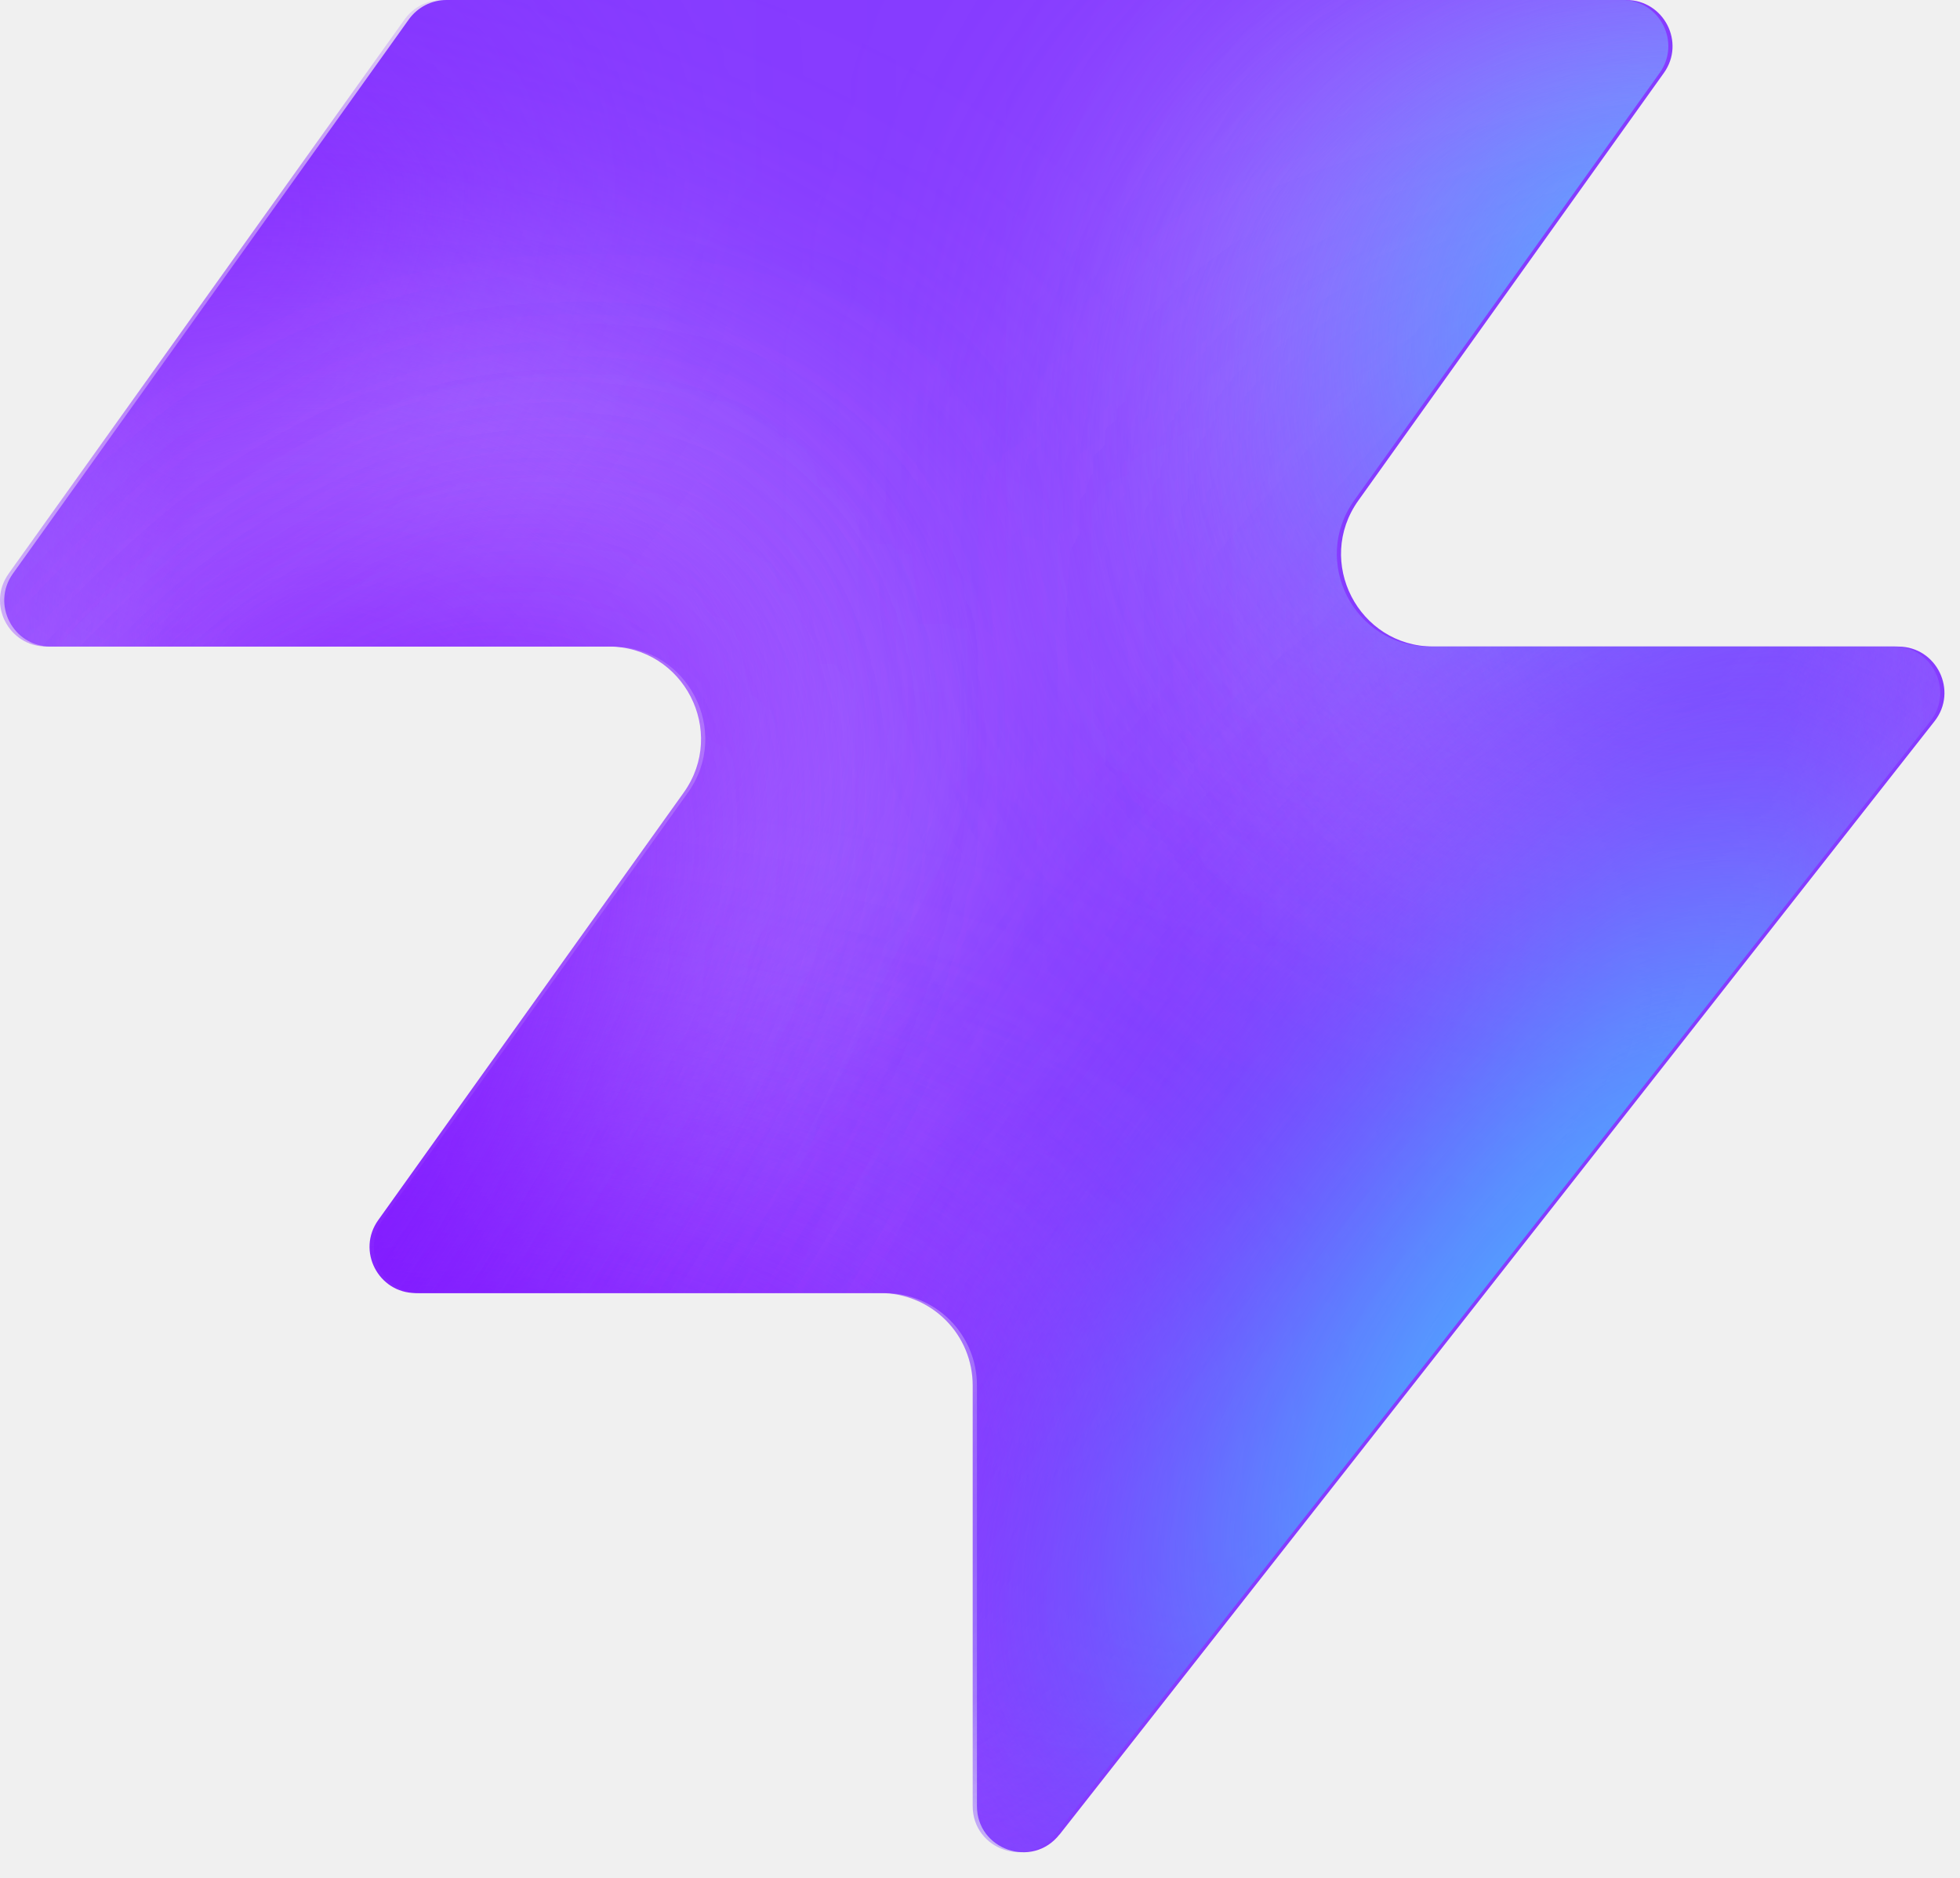
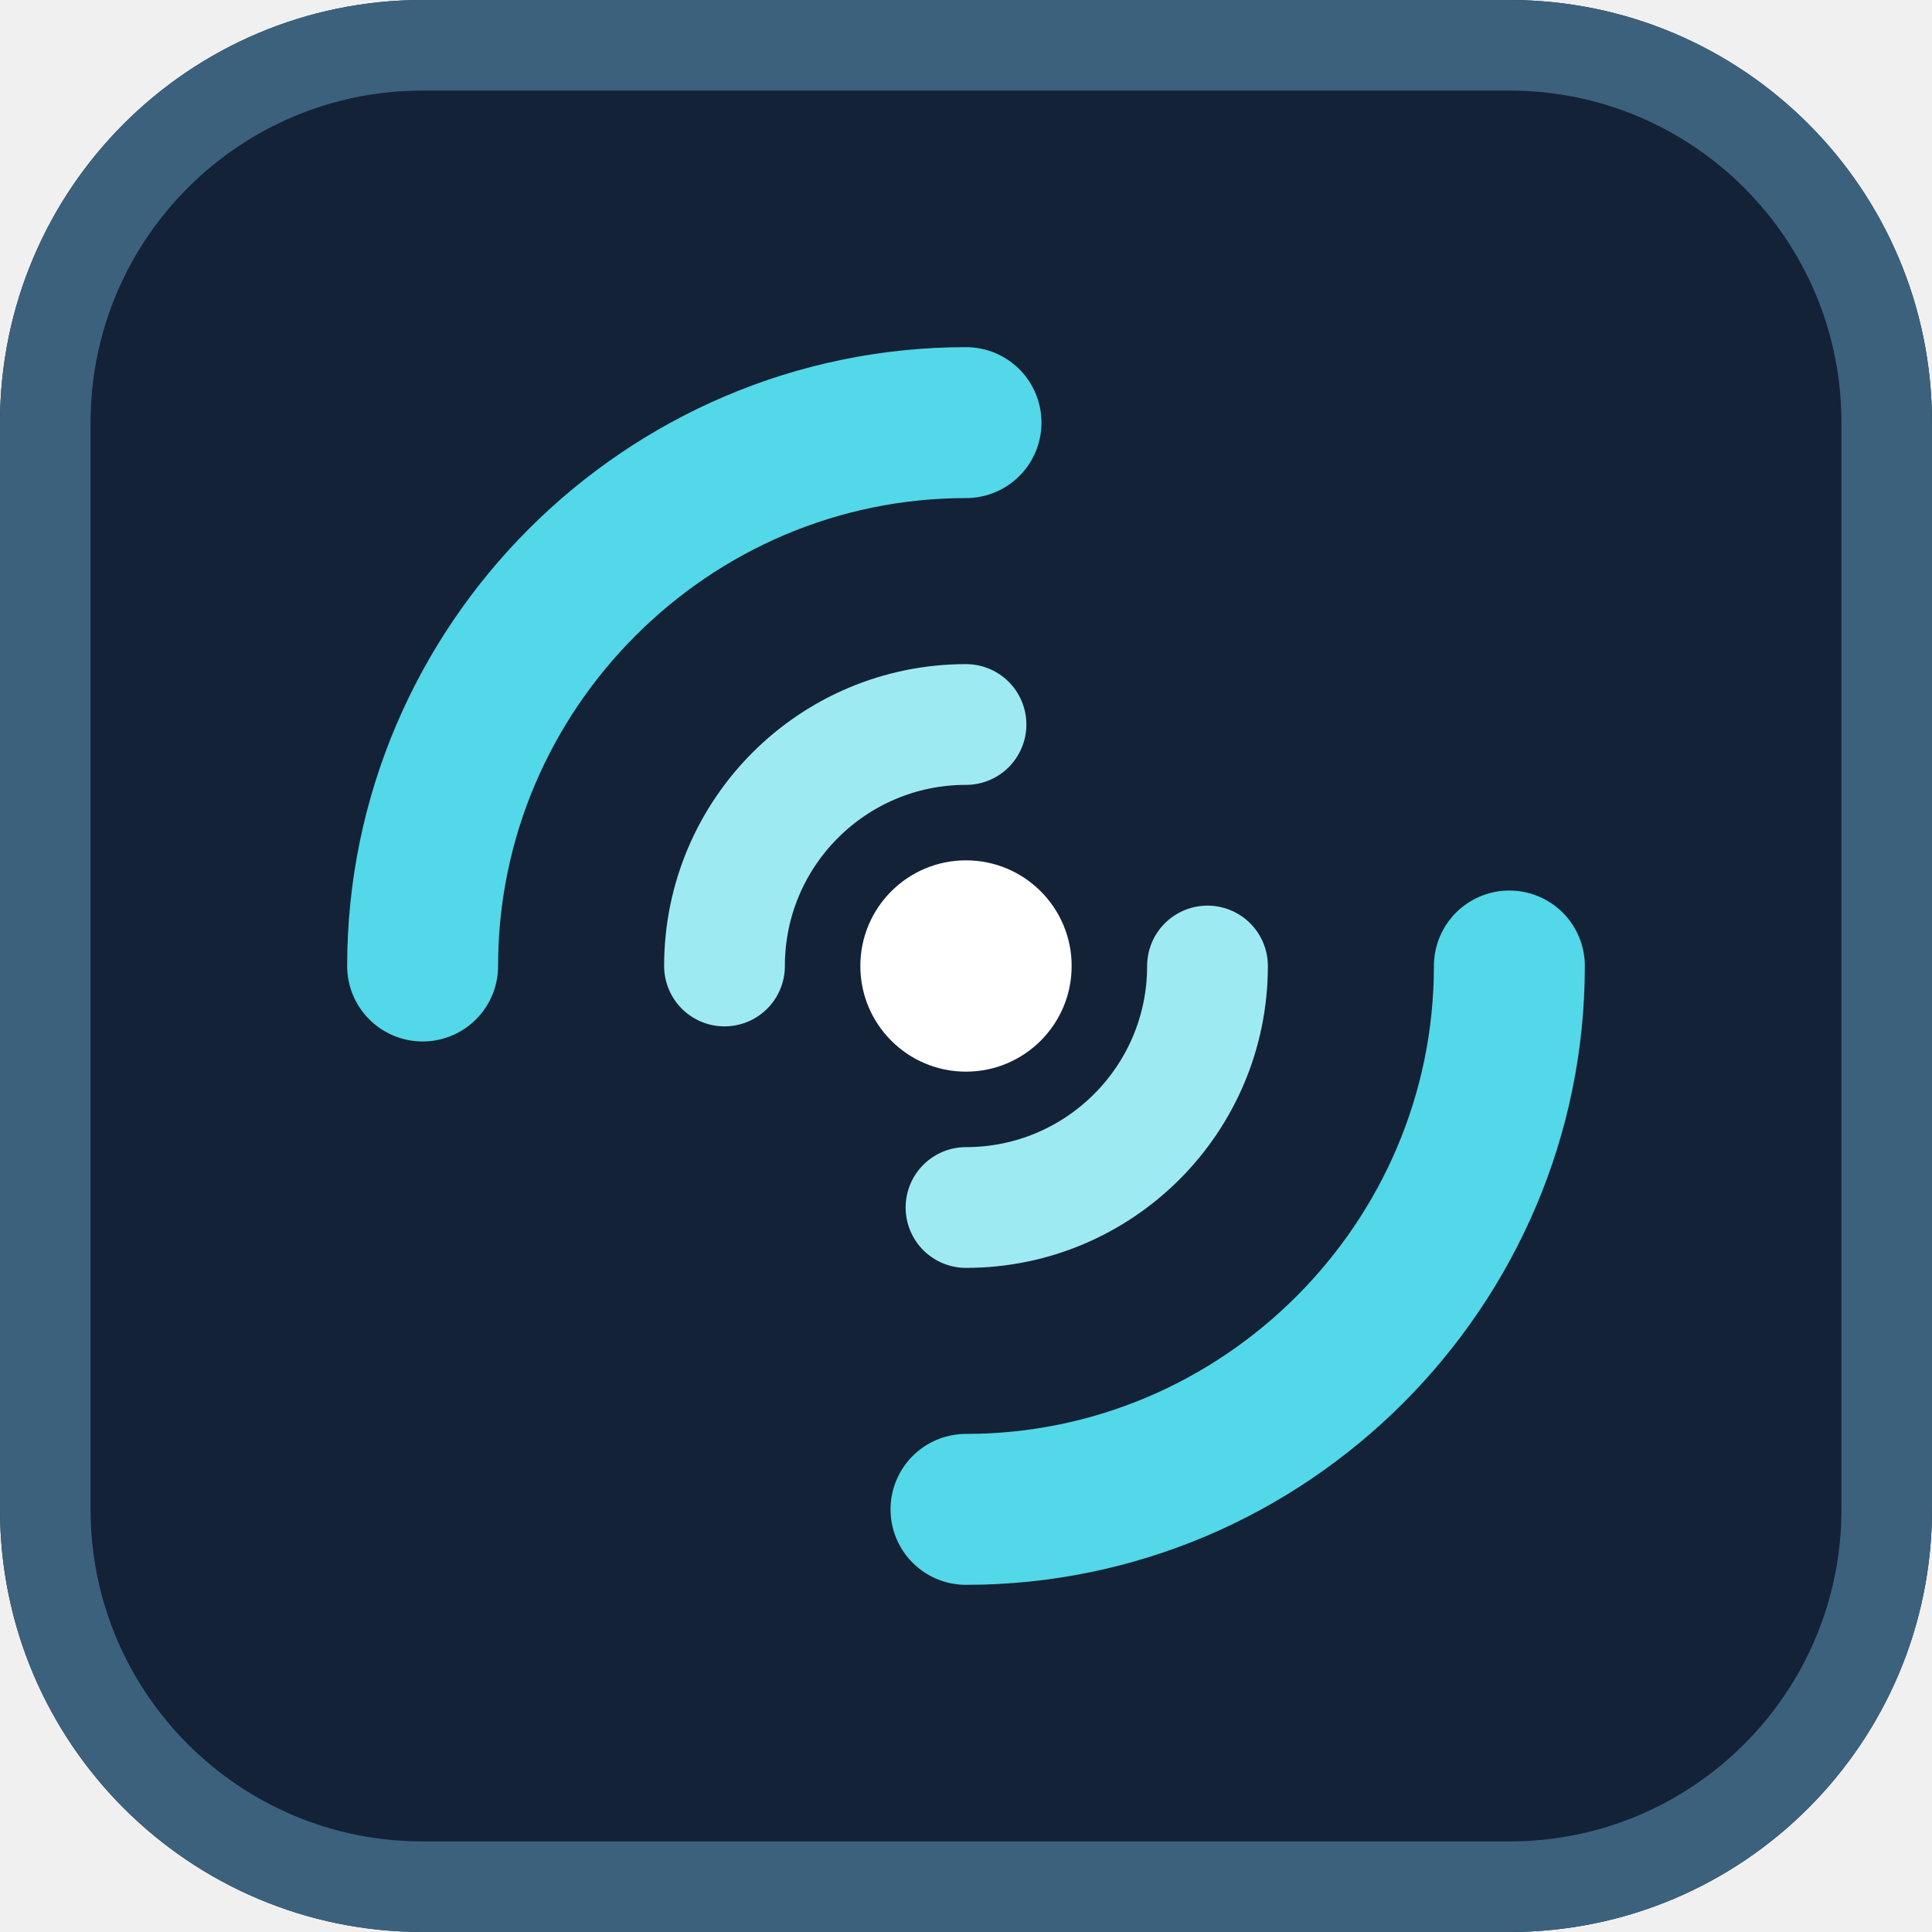
- <svg xmlns="http://www.w3.org/2000/svg" width="48" height="46" fill="none" viewBox="0 0 48 46">
-   <path fill="#863bff" d="M25.946 44.938c-.664.845-2.021.375-2.021-.698V33.937a2.26 2.26 0 0 0-2.262-2.262H10.287c-.92 0-1.456-1.04-.92-1.788l7.48-10.471c1.07-1.497 0-3.578-1.842-3.578H1.237c-.92 0-1.456-1.04-.92-1.788L10.013.474c.214-.297.556-.474.92-.474h28.894c.92 0 1.456 1.04.92 1.788l-7.48 10.471c-1.07 1.498 0 3.579 1.842 3.579h11.377c.943 0 1.473 1.088.89 1.83L25.947 44.94z" style="fill:#863bff;fill:color(display-p3 .525 .23 1);fill-opacity:1" />
-   <mask id="a" width="48" height="46" x="0" y="0" maskUnits="userSpaceOnUse" style="mask-type:alpha">
-     <path fill="#000" d="M25.842 44.938c-.664.844-2.021.375-2.021-.698V33.937a2.26 2.26 0 0 0-2.262-2.262H10.183c-.92 0-1.456-1.04-.92-1.788l7.48-10.471c1.07-1.498 0-3.579-1.842-3.579H1.133c-.92 0-1.456-1.04-.92-1.787L9.91.473c.214-.297.556-.474.92-.474h28.894c.92 0 1.456 1.04.92 1.788l-7.48 10.471c-1.07 1.498 0 3.578 1.842 3.578h11.377c.943 0 1.473 1.088.89 1.832L25.843 44.94z" style="fill:#000;fill-opacity:1" />
-   </mask>
-   <g mask="url(#a)">
-     <g filter="url(#b)">
-       <ellipse cx="5.508" cy="14.704" fill="#ede6ff" rx="5.508" ry="14.704" style="fill:#ede6ff;fill:color(display-p3 .927 .903 1);fill-opacity:1" transform="matrix(.00324 1 1 -.00324 -4.47 31.516)" />
-     </g>
-     <g filter="url(#c)">
-       <ellipse cx="10.399" cy="29.851" fill="#ede6ff" rx="10.399" ry="29.851" style="fill:#ede6ff;fill:color(display-p3 .927 .903 1);fill-opacity:1" transform="matrix(.00324 1 1 -.00324 -39.328 7.883)" />
-     </g>
-     <g filter="url(#d)">
-       <ellipse cx="5.508" cy="30.487" fill="#7e14ff" rx="5.508" ry="30.487" style="fill:#7e14ff;fill:color(display-p3 .492 .077 1);fill-opacity:1" transform="rotate(89.814 -25.913 -14.639)scale(1 -1)" />
-     </g>
-     <g filter="url(#e)">
-       <ellipse cx="5.508" cy="30.599" fill="#7e14ff" rx="5.508" ry="30.599" style="fill:#7e14ff;fill:color(display-p3 .492 .077 1);fill-opacity:1" transform="rotate(89.814 -32.644 -3.334)scale(1 -1)" />
-     </g>
-     <g filter="url(#f)">
-       <ellipse cx="5.508" cy="30.599" fill="#7e14ff" rx="5.508" ry="30.599" style="fill:#7e14ff;fill:color(display-p3 .492 .077 1);fill-opacity:1" transform="matrix(.00324 1 1 -.00324 -34.34 30.47)" />
-     </g>
-     <g filter="url(#g)">
-       <ellipse cx="14.072" cy="22.078" fill="#ede6ff" rx="14.072" ry="22.078" style="fill:#ede6ff;fill:color(display-p3 .927 .903 1);fill-opacity:1" transform="rotate(93.35 24.506 48.493)scale(-1 1)" />
-     </g>
-     <g filter="url(#h)">
-       <ellipse cx="3.47" cy="21.501" fill="#7e14ff" rx="3.47" ry="21.501" style="fill:#7e14ff;fill:color(display-p3 .492 .077 1);fill-opacity:1" transform="rotate(89.009 28.708 47.59)scale(-1 1)" />
-     </g>
-     <g filter="url(#i)">
-       <ellipse cx="3.47" cy="21.501" fill="#7e14ff" rx="3.47" ry="21.501" style="fill:#7e14ff;fill:color(display-p3 .492 .077 1);fill-opacity:1" transform="rotate(89.009 28.708 47.59)scale(-1 1)" />
-     </g>
-     <g filter="url(#j)">
-       <ellipse cx=".387" cy="8.972" fill="#7e14ff" rx="4.407" ry="29.108" style="fill:#7e14ff;fill:color(display-p3 .492 .077 1);fill-opacity:1" transform="rotate(39.51 .387 8.972)" />
-     </g>
-     <g filter="url(#k)">
-       <ellipse cx="47.523" cy="-6.092" fill="#7e14ff" rx="4.407" ry="29.108" style="fill:#7e14ff;fill:color(display-p3 .492 .077 1);fill-opacity:1" transform="rotate(37.892 47.523 -6.092)" />
-     </g>
-     <g filter="url(#l)">
-       <ellipse cx="41.412" cy="6.333" fill="#47bfff" rx="5.971" ry="9.665" style="fill:#47bfff;fill:color(display-p3 .28 .748 1);fill-opacity:1" transform="rotate(37.892 41.412 6.333)" />
-     </g>
-     <g filter="url(#m)">
-       <ellipse cx="-1.879" cy="38.332" fill="#7e14ff" rx="4.407" ry="29.108" style="fill:#7e14ff;fill:color(display-p3 .492 .077 1);fill-opacity:1" transform="rotate(37.892 -1.88 38.332)" />
-     </g>
-     <g filter="url(#n)">
-       <ellipse cx="-1.879" cy="38.332" fill="#7e14ff" rx="4.407" ry="29.108" style="fill:#7e14ff;fill:color(display-p3 .492 .077 1);fill-opacity:1" transform="rotate(37.892 -1.88 38.332)" />
-     </g>
-     <g filter="url(#o)">
-       <ellipse cx="35.651" cy="29.907" fill="#7e14ff" rx="4.407" ry="29.108" style="fill:#7e14ff;fill:color(display-p3 .492 .077 1);fill-opacity:1" transform="rotate(37.892 35.651 29.907)" />
-     </g>
-     <g filter="url(#p)">
-       <ellipse cx="38.418" cy="32.4" fill="#47bfff" rx="5.971" ry="15.297" style="fill:#47bfff;fill:color(display-p3 .28 .748 1);fill-opacity:1" transform="rotate(37.892 38.418 32.4)" />
-     </g>
-   </g>
-   <defs>
-     <filter id="b" width="60.045" height="41.654" x="-19.77" y="16.149" color-interpolation-filters="sRGB" filterUnits="userSpaceOnUse">
-       <feFlood flood-opacity="0" result="BackgroundImageFix" />
-       <feBlend in="SourceGraphic" in2="BackgroundImageFix" result="shape" />
-       <feGaussianBlur result="effect1_foregroundBlur_2002_17158" stdDeviation="7.659" />
-     </filter>
-     <filter id="c" width="90.34" height="51.437" x="-54.613" y="-7.533" color-interpolation-filters="sRGB" filterUnits="userSpaceOnUse">
-       <feFlood flood-opacity="0" result="BackgroundImageFix" />
-       <feBlend in="SourceGraphic" in2="BackgroundImageFix" result="shape" />
-       <feGaussianBlur result="effect1_foregroundBlur_2002_17158" stdDeviation="7.659" />
-     </filter>
-     <filter id="d" width="79.355" height="29.4" x="-49.64" y="2.03" color-interpolation-filters="sRGB" filterUnits="userSpaceOnUse">
-       <feFlood flood-opacity="0" result="BackgroundImageFix" />
-       <feBlend in="SourceGraphic" in2="BackgroundImageFix" result="shape" />
-       <feGaussianBlur result="effect1_foregroundBlur_2002_17158" stdDeviation="4.596" />
-     </filter>
-     <filter id="e" width="79.579" height="29.4" x="-45.045" y="20.029" color-interpolation-filters="sRGB" filterUnits="userSpaceOnUse">
-       <feFlood flood-opacity="0" result="BackgroundImageFix" />
-       <feBlend in="SourceGraphic" in2="BackgroundImageFix" result="shape" />
-       <feGaussianBlur result="effect1_foregroundBlur_2002_17158" stdDeviation="4.596" />
-     </filter>
-     <filter id="f" width="79.579" height="29.4" x="-43.513" y="21.178" color-interpolation-filters="sRGB" filterUnits="userSpaceOnUse">
-       <feFlood flood-opacity="0" result="BackgroundImageFix" />
-       <feBlend in="SourceGraphic" in2="BackgroundImageFix" result="shape" />
-       <feGaussianBlur result="effect1_foregroundBlur_2002_17158" stdDeviation="4.596" />
-     </filter>
-     <filter id="g" width="74.749" height="58.852" x="15.756" y="-17.901" color-interpolation-filters="sRGB" filterUnits="userSpaceOnUse">
-       <feFlood flood-opacity="0" result="BackgroundImageFix" />
-       <feBlend in="SourceGraphic" in2="BackgroundImageFix" result="shape" />
-       <feGaussianBlur result="effect1_foregroundBlur_2002_17158" stdDeviation="7.659" />
-     </filter>
-     <filter id="h" width="61.377" height="25.362" x="23.548" y="2.284" color-interpolation-filters="sRGB" filterUnits="userSpaceOnUse">
-       <feFlood flood-opacity="0" result="BackgroundImageFix" />
-       <feBlend in="SourceGraphic" in2="BackgroundImageFix" result="shape" />
-       <feGaussianBlur result="effect1_foregroundBlur_2002_17158" stdDeviation="4.596" />
-     </filter>
-     <filter id="i" width="61.377" height="25.362" x="23.548" y="2.284" color-interpolation-filters="sRGB" filterUnits="userSpaceOnUse">
-       <feFlood flood-opacity="0" result="BackgroundImageFix" />
-       <feBlend in="SourceGraphic" in2="BackgroundImageFix" result="shape" />
-       <feGaussianBlur result="effect1_foregroundBlur_2002_17158" stdDeviation="4.596" />
-     </filter>
-     <filter id="j" width="56.045" height="63.649" x="-27.636" y="-22.853" color-interpolation-filters="sRGB" filterUnits="userSpaceOnUse">
-       <feFlood flood-opacity="0" result="BackgroundImageFix" />
-       <feBlend in="SourceGraphic" in2="BackgroundImageFix" result="shape" />
-       <feGaussianBlur result="effect1_foregroundBlur_2002_17158" stdDeviation="4.596" />
-     </filter>
-     <filter id="k" width="54.814" height="64.646" x="20.116" y="-38.415" color-interpolation-filters="sRGB" filterUnits="userSpaceOnUse">
-       <feFlood flood-opacity="0" result="BackgroundImageFix" />
-       <feBlend in="SourceGraphic" in2="BackgroundImageFix" result="shape" />
-       <feGaussianBlur result="effect1_foregroundBlur_2002_17158" stdDeviation="4.596" />
-     </filter>
-     <filter id="l" width="33.541" height="35.313" x="24.641" y="-11.323" color-interpolation-filters="sRGB" filterUnits="userSpaceOnUse">
-       <feFlood flood-opacity="0" result="BackgroundImageFix" />
-       <feBlend in="SourceGraphic" in2="BackgroundImageFix" result="shape" />
-       <feGaussianBlur result="effect1_foregroundBlur_2002_17158" stdDeviation="4.596" />
-     </filter>
-     <filter id="m" width="54.814" height="64.646" x="-29.286" y="6.009" color-interpolation-filters="sRGB" filterUnits="userSpaceOnUse">
-       <feFlood flood-opacity="0" result="BackgroundImageFix" />
-       <feBlend in="SourceGraphic" in2="BackgroundImageFix" result="shape" />
-       <feGaussianBlur result="effect1_foregroundBlur_2002_17158" stdDeviation="4.596" />
-     </filter>
-     <filter id="n" width="54.814" height="64.646" x="-29.286" y="6.009" color-interpolation-filters="sRGB" filterUnits="userSpaceOnUse">
-       <feFlood flood-opacity="0" result="BackgroundImageFix" />
-       <feBlend in="SourceGraphic" in2="BackgroundImageFix" result="shape" />
-       <feGaussianBlur result="effect1_foregroundBlur_2002_17158" stdDeviation="4.596" />
-     </filter>
-     <filter id="o" width="54.814" height="64.646" x="8.244" y="-2.416" color-interpolation-filters="sRGB" filterUnits="userSpaceOnUse">
-       <feFlood flood-opacity="0" result="BackgroundImageFix" />
-       <feBlend in="SourceGraphic" in2="BackgroundImageFix" result="shape" />
-       <feGaussianBlur result="effect1_foregroundBlur_2002_17158" stdDeviation="4.596" />
-     </filter>
-     <filter id="p" width="39.409" height="43.623" x="18.713" y="10.588" color-interpolation-filters="sRGB" filterUnits="userSpaceOnUse">
-       <feFlood flood-opacity="0" result="BackgroundImageFix" />
-       <feBlend in="SourceGraphic" in2="BackgroundImageFix" result="shape" />
-       <feGaussianBlur result="effect1_foregroundBlur_2002_17158" stdDeviation="4.596" />
-     </filter>
-   </defs>
+ <svg xmlns="http://www.w3.org/2000/svg" viewBox="0 0 64 64" fill="none">
+   <rect width="64" height="64" rx="14" fill="#142237" />
+   <rect x="1.5" y="1.5" width="61" height="61" rx="12.5" stroke="#3c617d" stroke-width="3" />
+   <path d="M32 14c-9.9 0-18 8.1-18 18" stroke="#52d8e8" stroke-width="5" stroke-linecap="round" />
+   <path d="M32 50c9.9 0 18-8.1 18-18" stroke="#52d8e8" stroke-width="5" stroke-linecap="round" />
+   <path d="M24 32a8 8 0 0 1 8-8" stroke="#9eeaf3" stroke-width="4" stroke-linecap="round" />
+   <path d="M40 32a8 8 0 0 1-8 8" stroke="#9eeaf3" stroke-width="4" stroke-linecap="round" />
+   <circle cx="32" cy="32" r="3.5" fill="#ffffff" />
</svg>
